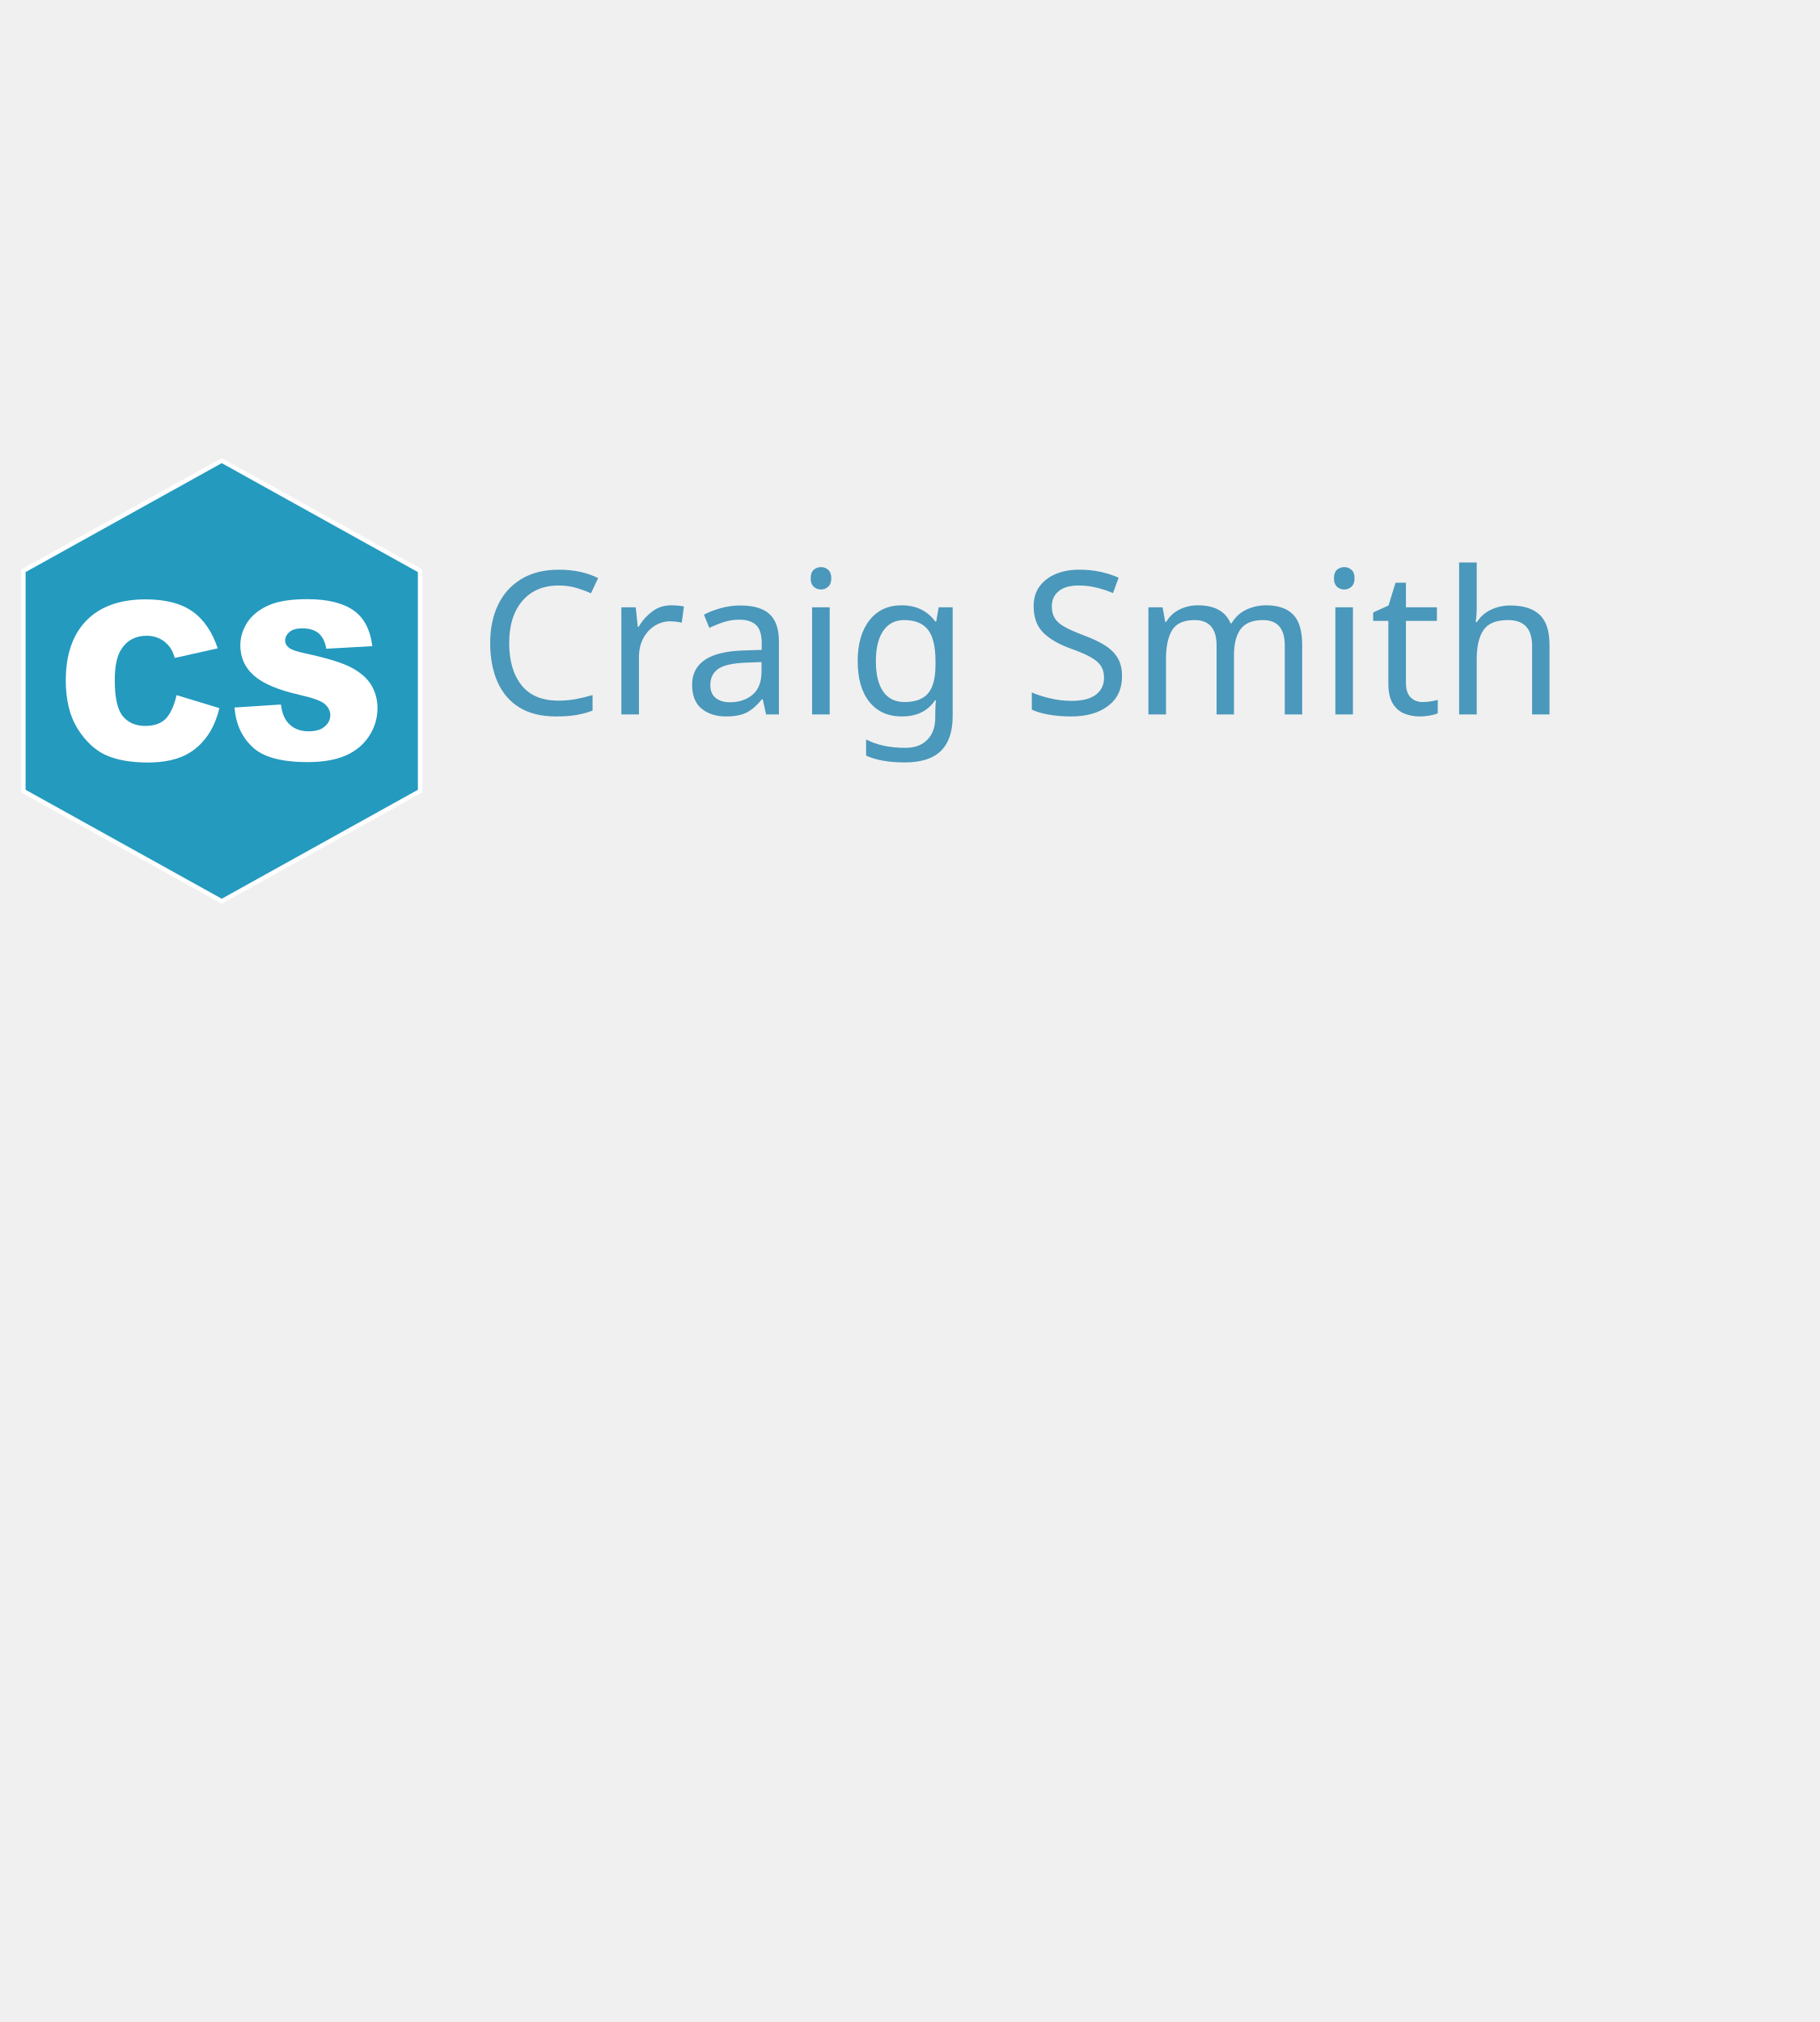
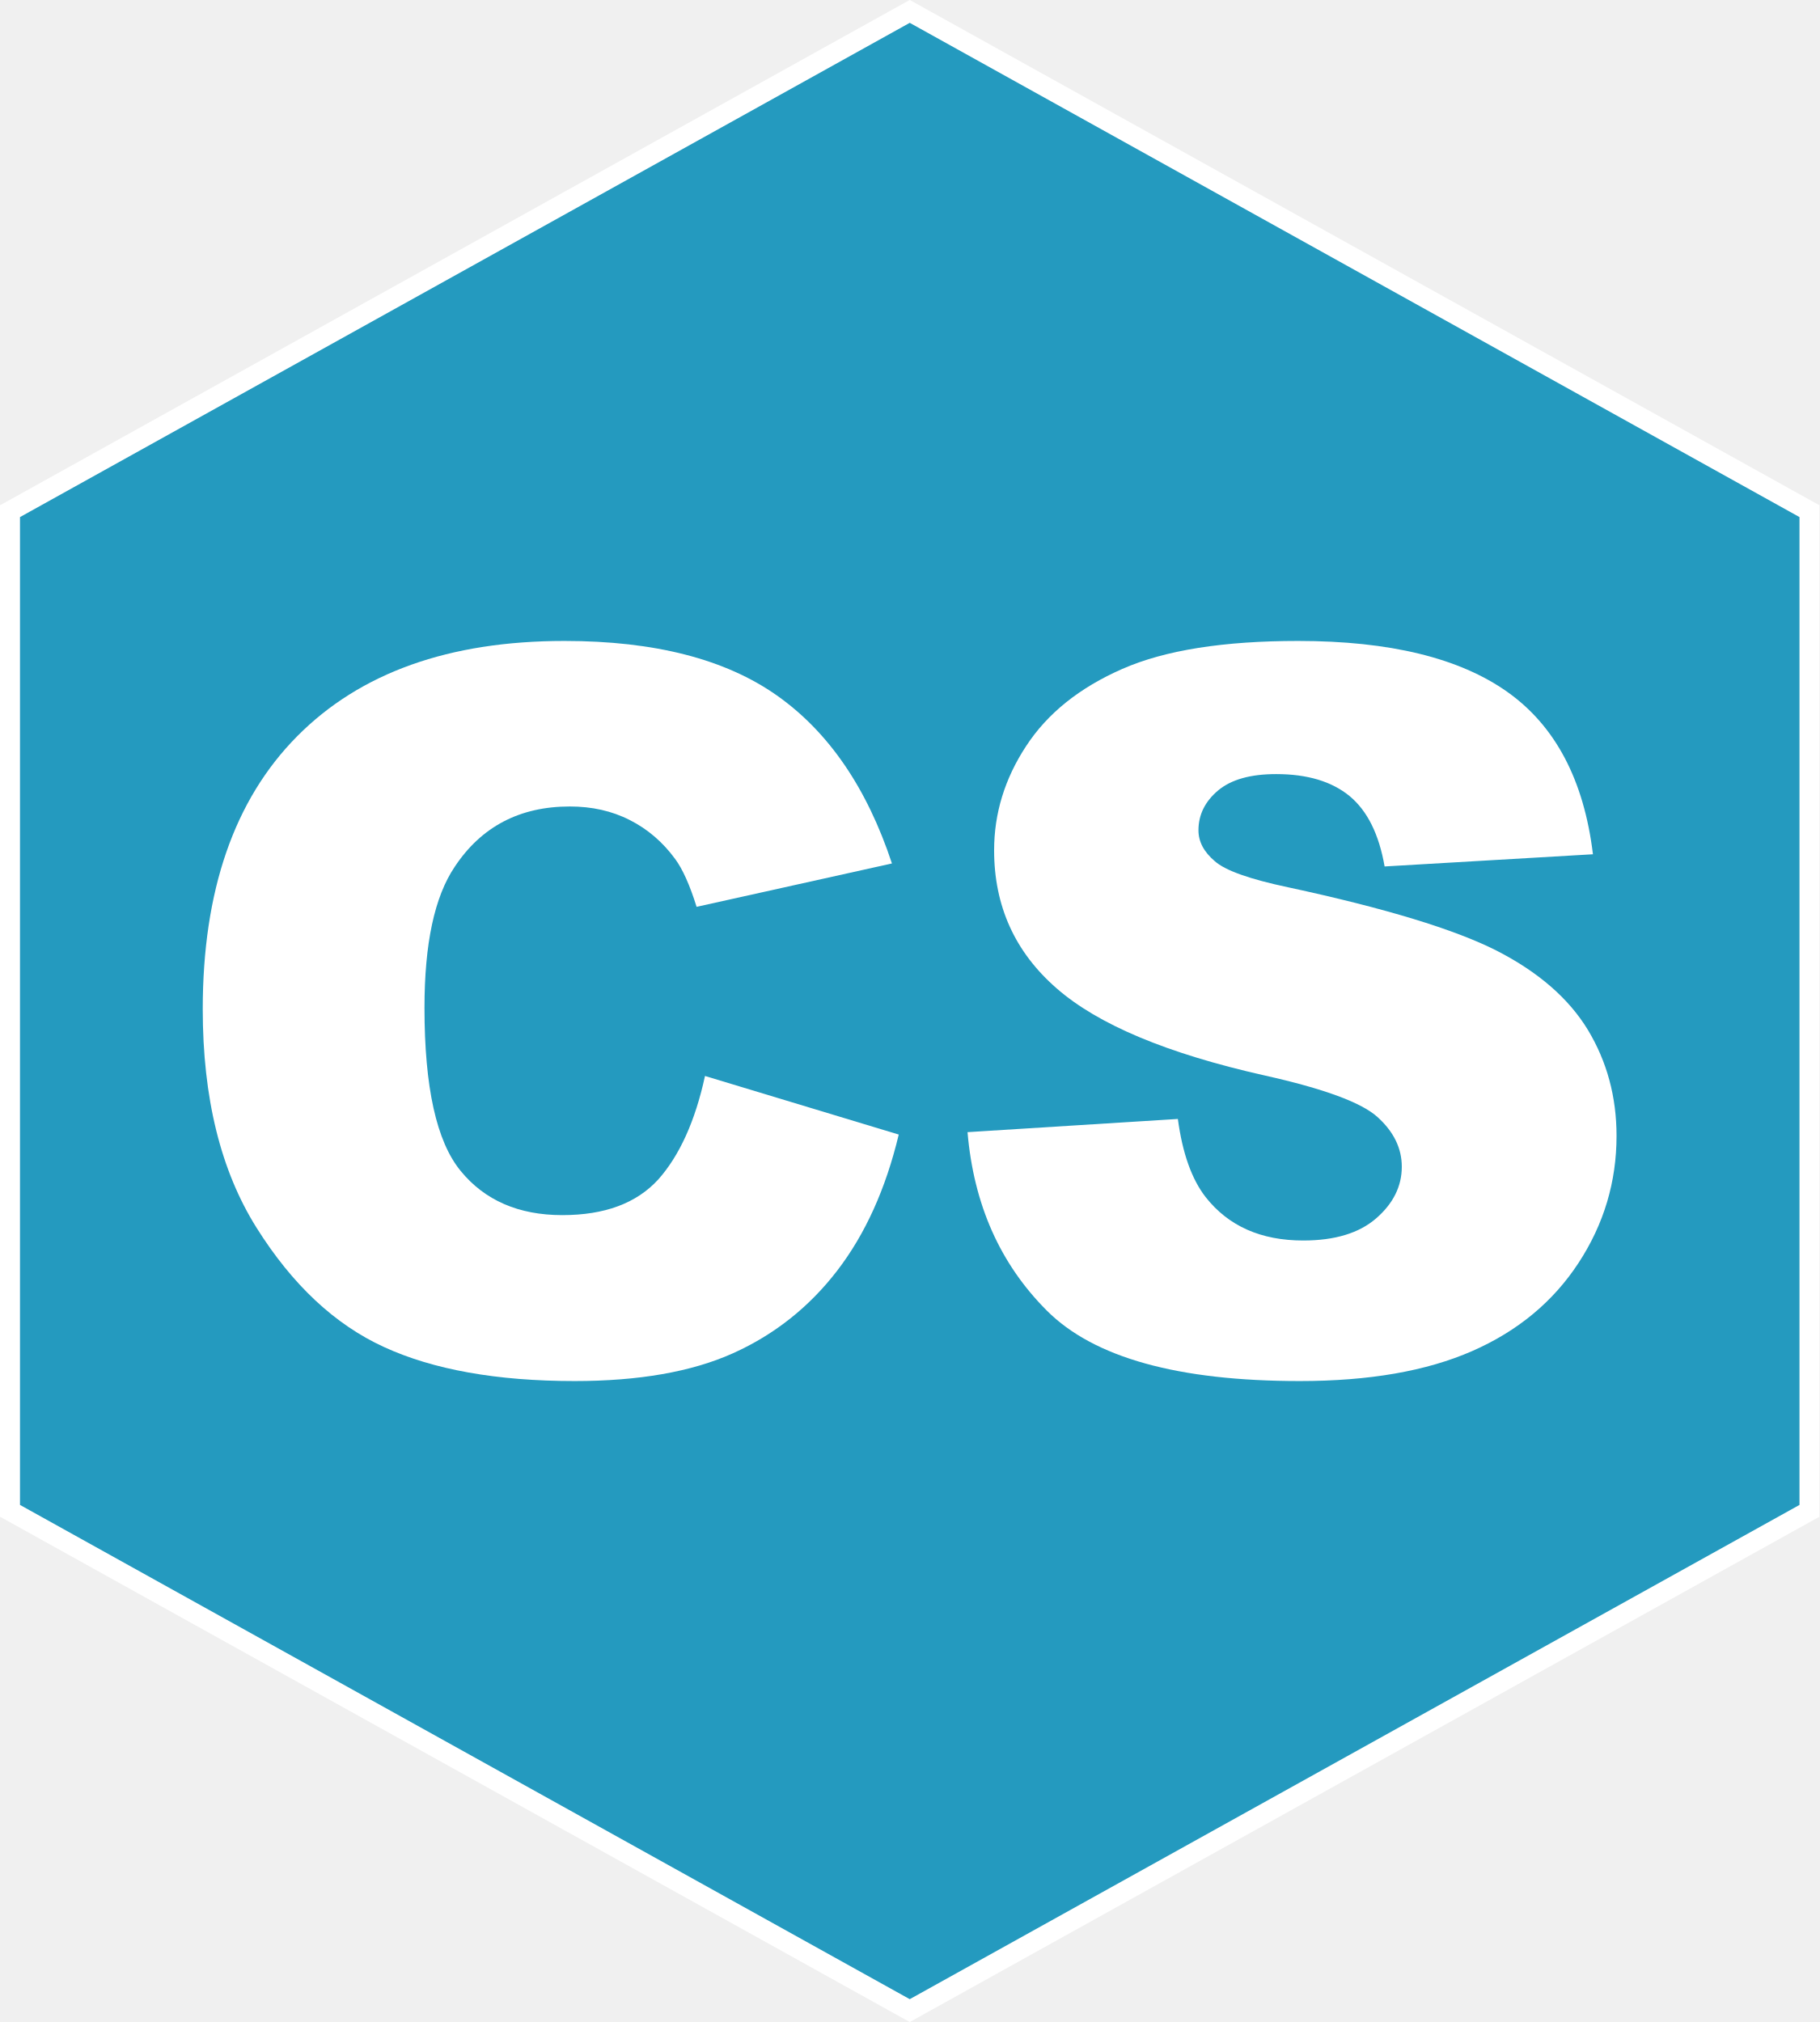
<svg xmlns="http://www.w3.org/2000/svg" version="1.1" id="Layer_1" x="0px" y="0px" viewBox="0 0 910 1011.4" style="enable-background:new 0 0 910 1011.4;" xml:space="preserve">
  <style type="text/css">
- 	.st0{fill:#249ABF;stroke:#FFFFFF;stroke-width:2.204;stroke-miterlimit:10;}
+ 	.st0{fill:#249ABF;stroke:#FFFFFF;stroke-width:10;stroke-miterlimit:10;}
	.st1{fill:#FFFFFF;}
- 	.st2{fill:none;}
- 	.st3{fill:#4A98BB;}
- 	.st4{font-family:'Poppins-Regular';}
- 	.st5{font-size:100px;}
</style>
+   <polygon class="st0" points="5,255.7 5,755.7 455,1005.7 905,755.7 905,255.7 455,5.7 " />
  <g>
-     <polygon class="st0" points="11.7,285.5 11.7,395.7 110.9,450.8 210.1,395.7 210.1,285.5 110.9,230.4  " />
-     <g>
-       <path class="st1" d="M88.3,347.7l21.4,6.5c-1.4,6-3.7,11-6.8,15c-3.1,4-6.9,7.1-11.5,9.1c-4.6,2-10.4,3.1-17.5,3.1    c-8.6,0-15.6-1.3-21-3.7c-5.4-2.5-10.1-6.9-14.1-13.2c-3.9-6.3-5.9-14.3-5.9-24.1c0-13,3.5-23.1,10.4-30.1s16.8-10.5,29.5-10.5    c9.9,0,17.7,2,23.4,6c5.7,4,9.9,10.2,12.7,18.5l-21.5,4.8c-0.7-2.4-1.5-4.2-2.4-5.3c-1.4-1.9-3-3.3-5-4.3c-2-1-4.2-1.5-6.6-1.5    c-5.5,0-9.8,2.2-12.7,6.7c-2.2,3.3-3.3,8.5-3.3,15.5c0,8.7,1.3,14.7,4,18c2.6,3.2,6.4,4.9,11.2,4.9c4.7,0,8.2-1.3,10.6-3.9    C85.5,356.5,87.2,352.7,88.3,347.7z" />
-       <path class="st1" d="M117.3,353.9l23.2-1.5c0.5,3.8,1.5,6.6,3.1,8.6c2.5,3.2,6.1,4.8,10.8,4.8c3.5,0,6.2-0.8,8-2.4    c1.9-1.6,2.8-3.5,2.8-5.7c0-2-0.9-3.9-2.7-5.5c-1.8-1.6-6-3.1-12.5-4.6c-10.7-2.4-18.3-5.6-22.9-9.6c-4.6-4-6.9-9.1-6.9-15.2    c0-4.1,1.2-7.9,3.5-11.5c2.4-3.6,5.9-6.4,10.6-8.5c4.7-2.1,11.2-3.1,19.4-3.1c10.1,0,17.8,1.9,23.1,5.6c5.3,3.7,8.4,9.7,9.4,17.9    l-23,1.3c-0.6-3.5-1.9-6.1-3.9-7.8c-2-1.6-4.7-2.4-8.1-2.4c-2.8,0-5,0.6-6.4,1.8c-1.4,1.2-2.2,2.7-2.2,4.4c0,1.3,0.6,2.4,1.8,3.4    c1.1,1,3.9,2,8.2,2.9c10.6,2.3,18.3,4.6,22.9,7c4.6,2.4,8,5.3,10.1,8.7c2.1,3.5,3.2,7.4,3.2,11.7c0,5-1.4,9.7-4.2,14    c-2.8,4.3-6.7,7.5-11.7,9.7c-5,2.2-11.4,3.3-19,3.3c-13.4,0-22.7-2.6-27.9-7.8C120.8,368.4,117.9,361.9,117.3,353.9z" />
-     </g>
+     <path class="st1" d="M352.6,538.2l96.9,29.3c-6.5,27.2-16.8,49.9-30.8,68.1c-14,18.2-31.4,32-52.1,41.3s-47.2,13.9-79.2,13.9   c-38.9,0-70.7-5.7-95.3-17c-24.7-11.3-45.9-31.2-63.8-59.7c-17.9-28.5-26.9-64.9-26.9-109.3c0-59.2,15.7-104.7,47.2-136.5   c31.5-31.8,76-47.7,133.7-47.7c45.1,0,80.5,9.1,106.3,27.3c25.8,18.2,45,46.2,57.5,84l-97.7,21.7c-3.4-10.9-7-18.9-10.7-23.9   c-6.2-8.5-13.8-15-22.7-19.5c-9-4.6-19-6.8-30-6.8c-25.1,0-44.3,10.1-57.6,30.2c-10.1,15-15.1,38.4-15.1,70.5   c0,39.7,6,66.9,18.1,81.6c12,14.7,29,22.1,50.8,22.1c21.2,0,37.1-5.9,48-17.8C339.8,578.1,347.7,560.8,352.6,538.2z" />
+     <path class="st1" d="M483.9,566.3l105.2-6.6c2.3,17.1,6.9,30.1,13.9,39.1c11.4,14.5,27.7,21.7,48.8,21.7c15.8,0,28-3.7,36.5-11.1   c8.5-7.4,12.8-16,12.8-25.8c0-9.3-4.1-17.6-12.2-24.9c-8.1-7.3-27-14.2-56.6-20.8c-48.5-10.9-83.1-25.4-103.8-43.5   c-20.8-18.1-31.3-41.1-31.3-69.1c0-18.4,5.3-35.8,16-52.1c10.7-16.4,26.7-29.2,48.1-38.6c21.4-9.4,50.7-14,88-14   c45.7,0,80.6,8.5,104.6,25.5c24,17,38.3,44.1,42.8,81.2l-104.2,6.1c-2.8-16.1-8.6-27.8-17.5-35.2c-8.9-7.3-21.1-11-36.7-11   c-12.9,0-22.5,2.7-29.1,8.2c-6.5,5.5-9.8,12.1-9.8,19.9c0,5.7,2.7,10.8,8.1,15.4c5.2,4.7,17.6,9.1,37.1,13.2   c48.3,10.4,83,21,103.9,31.6c20.9,10.7,36.1,23.9,45.7,39.7c9.5,15.8,14.3,33.4,14.3,53c0,22.9-6.3,44.1-19,63.5   c-12.7,19.4-30.4,34.1-53.2,44.1c-22.8,10-51.5,15-86.2,15c-60.9,0-103-11.7-126.5-35.2S487,602.4,483.9,566.3z" />
  </g>
-   <rect x="239.1" y="272.5" class="st2" width="664.7" height="136.2" />
-   <text transform="matrix(1 0 0 1 239.0674 357.3645)" class="st3 st4 st5">Craig Smith</text>
</svg>
